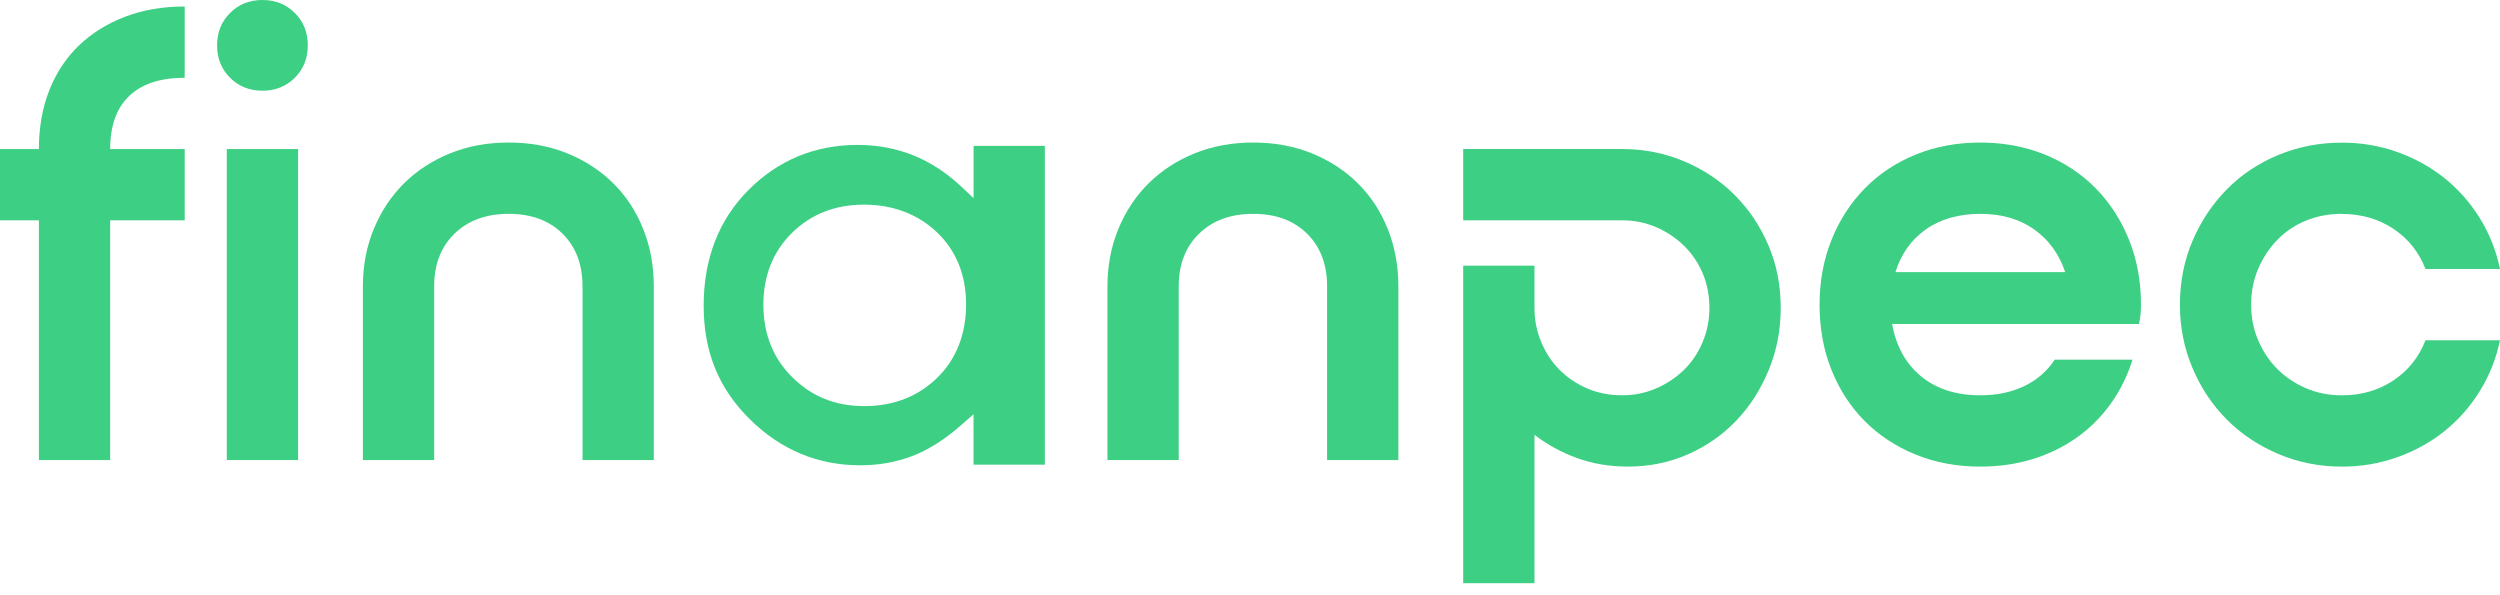
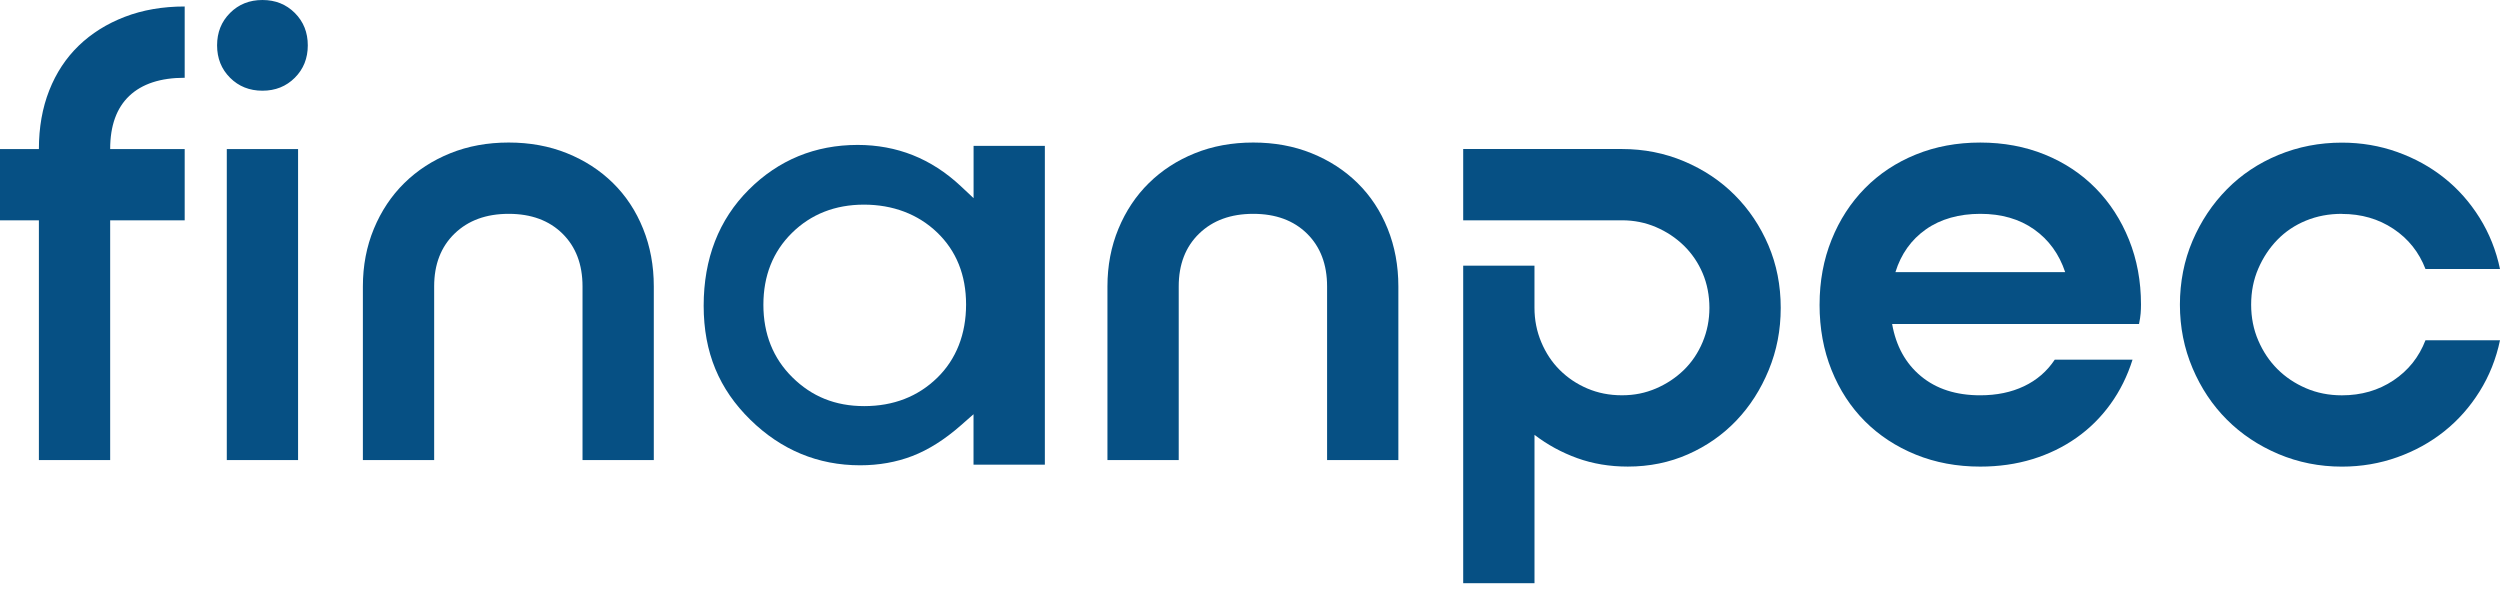
<svg xmlns="http://www.w3.org/2000/svg" width="223" height="53" viewBox="0 0 223 53" fill="none">
-   <path d="M16.474 6.937C14.315 6.937 12.669 7.478 11.532 8.555C10.395 9.635 9.827 11.215 9.827 13.295H16.474V19.653H9.827V41.04H3.469V19.653H0V13.295H3.469C3.469 11.368 3.777 9.624 4.393 8.064C5.008 6.503 5.885 5.174 7.022 4.075C8.159 2.977 9.526 2.121 11.128 1.503C12.727 0.888 14.509 0.579 16.474 0.579V6.937ZM23.409 0C24.566 0 25.528 0.385 26.299 1.156C27.07 1.927 27.455 2.889 27.455 4.046C27.455 5.202 27.07 6.164 26.299 6.935C25.528 7.706 24.566 8.091 23.409 8.091C22.253 8.091 21.291 7.706 20.52 6.935C19.749 6.164 19.364 5.202 19.364 4.046C19.364 2.889 19.749 1.927 20.52 1.156C21.291 0.385 22.253 0 23.409 0ZM20.23 13.295H26.588V41.04H20.23V13.295Z" fill="#3DCF84" />
-   <path d="M45.375 19.074C43.371 19.074 41.762 19.662 40.548 20.837C39.334 22.013 38.727 23.582 38.727 25.547V41.038H32.369V25.547C32.369 23.697 32.697 21.983 33.351 20.403C34.007 18.823 34.912 17.464 36.068 16.327C37.224 15.19 38.591 14.305 40.171 13.668C41.751 13.031 43.484 12.714 45.373 12.714C47.262 12.714 48.995 13.031 50.575 13.668C52.155 14.305 53.522 15.19 54.678 16.327C55.834 17.464 56.73 18.823 57.365 20.403C58.002 21.983 58.319 23.697 58.319 25.547V41.038H51.961V25.547C51.961 23.582 51.363 22.013 50.17 20.837C48.976 19.662 47.377 19.074 45.373 19.074H45.375Z" fill="#3DCF84" />
-   <path d="M111.79 19.074C109.786 19.074 108.176 19.662 106.963 20.837C105.749 22.013 105.142 23.582 105.142 25.547V41.038H98.784V25.547C98.784 23.697 99.112 21.983 99.766 20.403C100.421 18.823 101.326 17.464 102.483 16.327C103.639 15.19 105.006 14.305 106.586 13.668C108.166 13.031 109.899 12.714 111.788 12.714C113.676 12.714 115.41 13.031 116.989 13.668C118.569 14.305 119.936 15.19 121.093 16.327C122.249 17.464 123.145 18.823 123.78 20.403C124.416 21.983 124.734 23.697 124.734 25.547V41.038H118.376V25.547C118.376 23.582 117.777 22.013 116.585 20.837C115.39 19.662 113.791 19.074 111.788 19.074H111.79Z" fill="#3DCF84" />
-   <path d="M136.875 52.023H130.517V23.699H136.875V27.455C136.875 28.535 137.077 29.557 137.481 30.519C137.886 31.484 138.435 32.312 139.13 33.004C139.824 33.696 140.641 34.247 141.587 34.652C142.53 35.056 143.561 35.259 144.678 35.259C145.796 35.259 146.767 35.056 147.713 34.652C148.656 34.247 149.484 33.698 150.198 33.004C150.911 32.31 151.469 31.481 151.873 30.519C152.278 29.557 152.48 28.535 152.48 27.455C152.48 26.375 152.278 25.306 151.873 24.363C151.469 23.42 150.909 22.6 150.198 21.906C149.484 21.212 148.656 20.663 147.713 20.258C146.767 19.853 145.756 19.651 144.678 19.651H130.517V13.293H144.678C146.644 13.293 148.494 13.659 150.227 14.392C151.961 15.124 153.464 16.125 154.735 17.398C156.006 18.669 157.009 20.164 157.742 21.878C158.474 23.595 158.84 25.453 158.84 27.457C158.84 29.461 158.483 31.273 157.771 33.006C157.058 34.739 156.096 36.242 154.882 37.514C153.668 38.785 152.233 39.788 150.577 40.52C148.92 41.253 147.127 41.619 145.2 41.619C143.582 41.619 142.079 41.368 140.692 40.867C139.306 40.367 138.033 39.673 136.877 38.787V52.025L136.875 52.023Z" fill="#3DCF84" />
-   <path d="M162.307 27.168C162.307 25.087 162.662 23.16 163.376 21.387C164.089 19.615 165.081 18.082 166.352 16.792C167.624 15.501 169.135 14.498 170.89 13.785C172.642 13.072 174.561 12.716 176.641 12.716C178.721 12.716 180.638 13.074 182.392 13.785C184.145 14.498 185.659 15.501 186.93 16.792C188.201 18.082 189.193 19.615 189.907 21.387C190.62 23.16 190.976 25.085 190.976 27.168C190.976 27.438 190.965 27.698 190.946 27.949C190.927 28.2 190.878 28.518 190.801 28.903H168.778C169.125 30.868 169.981 32.421 171.35 33.556C172.717 34.693 174.48 35.261 176.639 35.261C178.102 35.261 179.403 34.993 180.54 34.452C181.677 33.913 182.593 33.123 183.285 32.082H190.222C189.76 33.547 189.104 34.867 188.256 36.042C187.409 37.218 186.398 38.221 185.222 39.049C184.047 39.877 182.737 40.514 181.292 40.957C179.846 41.4 178.296 41.621 176.639 41.621C174.559 41.621 172.64 41.264 170.888 40.552C169.133 39.839 167.622 38.847 166.35 37.576C165.079 36.304 164.087 34.782 163.374 33.008C162.66 31.237 162.305 29.291 162.305 27.17L162.307 27.168ZM184.215 24.276C183.674 22.658 182.75 21.387 181.441 20.46C180.131 19.536 178.53 19.074 176.643 19.074C174.757 19.074 173.098 19.536 171.789 20.46C170.479 21.384 169.572 22.658 169.072 24.276H184.215Z" fill="#3DCF84" />
-   <path d="M208.896 19.074C207.739 19.074 206.67 19.276 205.687 19.681C204.703 20.086 203.856 20.654 203.144 21.387C202.431 22.119 201.863 22.977 201.439 23.959C201.015 24.94 200.802 26.011 200.802 27.168C200.802 28.324 201.013 29.393 201.439 30.376C201.863 31.36 202.431 32.208 203.144 32.921C203.858 33.634 204.705 34.203 205.687 34.627C206.668 35.05 207.739 35.263 208.896 35.263C210.629 35.263 212.162 34.82 213.491 33.934C214.819 33.049 215.773 31.854 216.352 30.351H223C222.653 32.008 222.046 33.53 221.179 34.918C220.313 36.306 219.261 37.49 218.03 38.472C216.797 39.456 215.401 40.227 213.84 40.784C212.279 41.342 210.631 41.623 208.898 41.623C206.894 41.623 205.005 41.246 203.234 40.497C201.46 39.745 199.929 38.725 198.639 37.433C197.346 36.142 196.326 34.609 195.575 32.838C194.823 31.066 194.448 29.178 194.448 27.174C194.448 25.17 194.823 23.235 195.575 21.48C196.326 19.728 197.346 18.195 198.639 16.885C199.929 15.576 201.462 14.554 203.234 13.821C205.005 13.089 206.894 12.723 208.898 12.723C210.631 12.723 212.279 13.004 213.84 13.562C215.401 14.121 216.797 14.89 218.03 15.874C219.263 16.855 220.313 18.041 221.179 19.428C222.046 20.816 222.653 22.338 223 23.995H216.352C215.775 22.492 214.821 21.297 213.491 20.411C212.162 19.526 210.629 19.083 208.896 19.083V19.074Z" fill="#3DCF84" />
-   <path d="M86.843 13.012V17.675L85.693 16.596C84.386 15.373 82.948 14.445 81.419 13.838C79.897 13.233 78.24 12.927 76.501 12.927C72.711 12.927 69.442 14.271 66.789 16.924C64.121 19.589 62.767 23.069 62.767 27.268C62.767 31.467 64.164 34.729 66.925 37.437C69.674 40.137 72.968 41.504 76.724 41.504C78.392 41.504 79.959 41.225 81.383 40.676C82.814 40.126 84.266 39.209 85.704 37.946L86.838 36.95V41.447H93.201V13.012H86.838H86.843ZM83.598 33.7C81.882 35.376 79.691 36.225 77.091 36.225C74.491 36.225 72.408 35.363 70.681 33.658C68.965 31.967 68.094 29.789 68.094 27.189C68.094 24.589 68.95 22.449 70.637 20.782C72.336 19.104 74.499 18.254 77.063 18.254C79.627 18.254 81.877 19.089 83.594 20.737C85.308 22.379 86.174 24.54 86.174 27.163C86.174 29.787 85.308 32.035 83.598 33.702V33.7Z" fill="#3DCF84" />
+   <path d="M16.474 6.937C14.315 6.937 12.669 7.478 11.532 8.555C10.395 9.635 9.827 11.215 9.827 13.295H16.474V19.653H9.827V41.04H3.469V19.653H0V13.295H3.469C3.469 11.368 3.777 9.624 4.393 8.064C5.008 6.503 5.885 5.174 7.022 4.075C8.159 2.977 9.526 2.121 11.128 1.503C12.727 0.888 14.509 0.579 16.474 0.579V6.937ZM23.409 0C24.566 0 25.528 0.385 26.299 1.156C27.07 1.927 27.455 2.889 27.455 4.046C27.455 5.202 27.07 6.164 26.299 6.935C25.528 7.706 24.566 8.091 23.409 8.091C22.253 8.091 21.291 7.706 20.52 6.935C19.749 6.164 19.364 5.202 19.364 4.046C19.364 2.889 19.749 1.927 20.52 1.156C21.291 0.385 22.253 0 23.409 0ZM20.23 13.295H26.588V41.04H20.23V13.295Z" fill="#065084" />
+   <path d="M45.375 19.074C43.371 19.074 41.762 19.662 40.548 20.837C39.334 22.013 38.727 23.582 38.727 25.547V41.038H32.369V25.547C32.369 23.697 32.697 21.983 33.351 20.403C34.007 18.823 34.912 17.464 36.068 16.327C37.224 15.19 38.591 14.305 40.171 13.668C41.751 13.031 43.484 12.714 45.373 12.714C47.262 12.714 48.995 13.031 50.575 13.668C52.155 14.305 53.522 15.19 54.678 16.327C55.834 17.464 56.73 18.823 57.365 20.403C58.002 21.983 58.319 23.697 58.319 25.547V41.038H51.961V25.547C51.961 23.582 51.363 22.013 50.17 20.837C48.976 19.662 47.377 19.074 45.373 19.074H45.375Z" fill="#065084" />
+   <path d="M111.79 19.074C109.786 19.074 108.176 19.662 106.963 20.837C105.749 22.013 105.142 23.582 105.142 25.547V41.038H98.784V25.547C98.784 23.697 99.112 21.983 99.766 20.403C100.421 18.823 101.326 17.464 102.483 16.327C103.639 15.19 105.006 14.305 106.586 13.668C108.166 13.031 109.899 12.714 111.788 12.714C113.676 12.714 115.41 13.031 116.989 13.668C118.569 14.305 119.936 15.19 121.093 16.327C122.249 17.464 123.145 18.823 123.78 20.403C124.416 21.983 124.734 23.697 124.734 25.547V41.038H118.376V25.547C118.376 23.582 117.777 22.013 116.585 20.837C115.39 19.662 113.791 19.074 111.788 19.074H111.79Z" fill="#065084" />
+   <path d="M136.875 52.023H130.517V23.699H136.875V27.455C136.875 28.535 137.077 29.557 137.481 30.519C137.886 31.484 138.435 32.312 139.13 33.004C139.824 33.696 140.641 34.247 141.587 34.652C142.53 35.056 143.561 35.259 144.678 35.259C145.796 35.259 146.767 35.056 147.713 34.652C148.656 34.247 149.484 33.698 150.198 33.004C150.911 32.31 151.469 31.481 151.873 30.519C152.278 29.557 152.48 28.535 152.48 27.455C152.48 26.375 152.278 25.306 151.873 24.363C151.469 23.42 150.909 22.6 150.198 21.906C149.484 21.212 148.656 20.663 147.713 20.258C146.767 19.853 145.756 19.651 144.678 19.651H130.517V13.293H144.678C146.644 13.293 148.494 13.659 150.227 14.392C151.961 15.124 153.464 16.125 154.735 17.398C156.006 18.669 157.009 20.164 157.742 21.878C158.474 23.595 158.84 25.453 158.84 27.457C158.84 29.461 158.483 31.273 157.771 33.006C157.058 34.739 156.096 36.242 154.882 37.514C153.668 38.785 152.233 39.788 150.577 40.52C148.92 41.253 147.127 41.619 145.2 41.619C143.582 41.619 142.079 41.368 140.692 40.867C139.306 40.367 138.033 39.673 136.877 38.787V52.025L136.875 52.023Z" fill="#065084" />
+   <path d="M162.307 27.168C162.307 25.087 162.662 23.16 163.376 21.387C164.089 19.615 165.081 18.082 166.352 16.792C167.624 15.501 169.135 14.498 170.89 13.785C172.642 13.072 174.561 12.716 176.641 12.716C178.721 12.716 180.638 13.074 182.392 13.785C184.145 14.498 185.659 15.501 186.93 16.792C188.201 18.082 189.193 19.615 189.907 21.387C190.62 23.16 190.976 25.085 190.976 27.168C190.976 27.438 190.965 27.698 190.946 27.949C190.927 28.2 190.878 28.518 190.801 28.903H168.778C169.125 30.868 169.981 32.421 171.35 33.556C172.717 34.693 174.48 35.261 176.639 35.261C178.102 35.261 179.403 34.993 180.54 34.452C181.677 33.913 182.593 33.123 183.285 32.082H190.222C189.76 33.547 189.104 34.867 188.256 36.042C187.409 37.218 186.398 38.221 185.222 39.049C184.047 39.877 182.737 40.514 181.292 40.957C179.846 41.4 178.296 41.621 176.639 41.621C174.559 41.621 172.64 41.264 170.888 40.552C169.133 39.839 167.622 38.847 166.35 37.576C165.079 36.304 164.087 34.782 163.374 33.008C162.66 31.237 162.305 29.291 162.305 27.17L162.307 27.168ZM184.215 24.276C183.674 22.658 182.75 21.387 181.441 20.46C180.131 19.536 178.53 19.074 176.643 19.074C174.757 19.074 173.098 19.536 171.789 20.46C170.479 21.384 169.572 22.658 169.072 24.276H184.215Z" fill="#065084" />
+   <path d="M208.896 19.074C207.739 19.074 206.67 19.276 205.687 19.681C204.703 20.086 203.856 20.654 203.144 21.387C202.431 22.119 201.863 22.977 201.439 23.959C201.015 24.94 200.802 26.011 200.802 27.168C200.802 28.324 201.013 29.393 201.439 30.376C201.863 31.36 202.431 32.208 203.144 32.921C203.858 33.634 204.705 34.203 205.687 34.627C206.668 35.05 207.739 35.263 208.896 35.263C210.629 35.263 212.162 34.82 213.491 33.934C214.819 33.049 215.773 31.854 216.352 30.351H223C222.653 32.008 222.046 33.53 221.179 34.918C220.313 36.306 219.261 37.49 218.03 38.472C216.797 39.456 215.401 40.227 213.84 40.784C212.279 41.342 210.631 41.623 208.898 41.623C206.894 41.623 205.005 41.246 203.234 40.497C201.46 39.745 199.929 38.725 198.639 37.433C197.346 36.142 196.326 34.609 195.575 32.838C194.823 31.066 194.448 29.178 194.448 27.174C194.448 25.17 194.823 23.235 195.575 21.48C196.326 19.728 197.346 18.195 198.639 16.885C199.929 15.576 201.462 14.554 203.234 13.821C205.005 13.089 206.894 12.723 208.898 12.723C210.631 12.723 212.279 13.004 213.84 13.562C215.401 14.121 216.797 14.89 218.03 15.874C219.263 16.855 220.313 18.041 221.179 19.428C222.046 20.816 222.653 22.338 223 23.995H216.352C215.775 22.492 214.821 21.297 213.491 20.411C212.162 19.526 210.629 19.083 208.896 19.083V19.074Z" fill="#065084" />
+   <path d="M86.843 13.012V17.675L85.693 16.596C84.386 15.373 82.948 14.445 81.419 13.838C79.897 13.233 78.24 12.927 76.501 12.927C72.711 12.927 69.442 14.271 66.789 16.924C64.121 19.589 62.767 23.069 62.767 27.268C62.767 31.467 64.164 34.729 66.925 37.437C69.674 40.137 72.968 41.504 76.724 41.504C78.392 41.504 79.959 41.225 81.383 40.676C82.814 40.126 84.266 39.209 85.704 37.946L86.838 36.95V41.447H93.201V13.012H86.838H86.843ZM83.598 33.7C81.882 35.376 79.691 36.225 77.091 36.225C74.491 36.225 72.408 35.363 70.681 33.658C68.965 31.967 68.094 29.789 68.094 27.189C68.094 24.589 68.95 22.449 70.637 20.782C72.336 19.104 74.499 18.254 77.063 18.254C79.627 18.254 81.877 19.089 83.594 20.737C85.308 22.379 86.174 24.54 86.174 27.163C86.174 29.787 85.308 32.035 83.598 33.702V33.7Z" fill="#065084" />
</svg>
